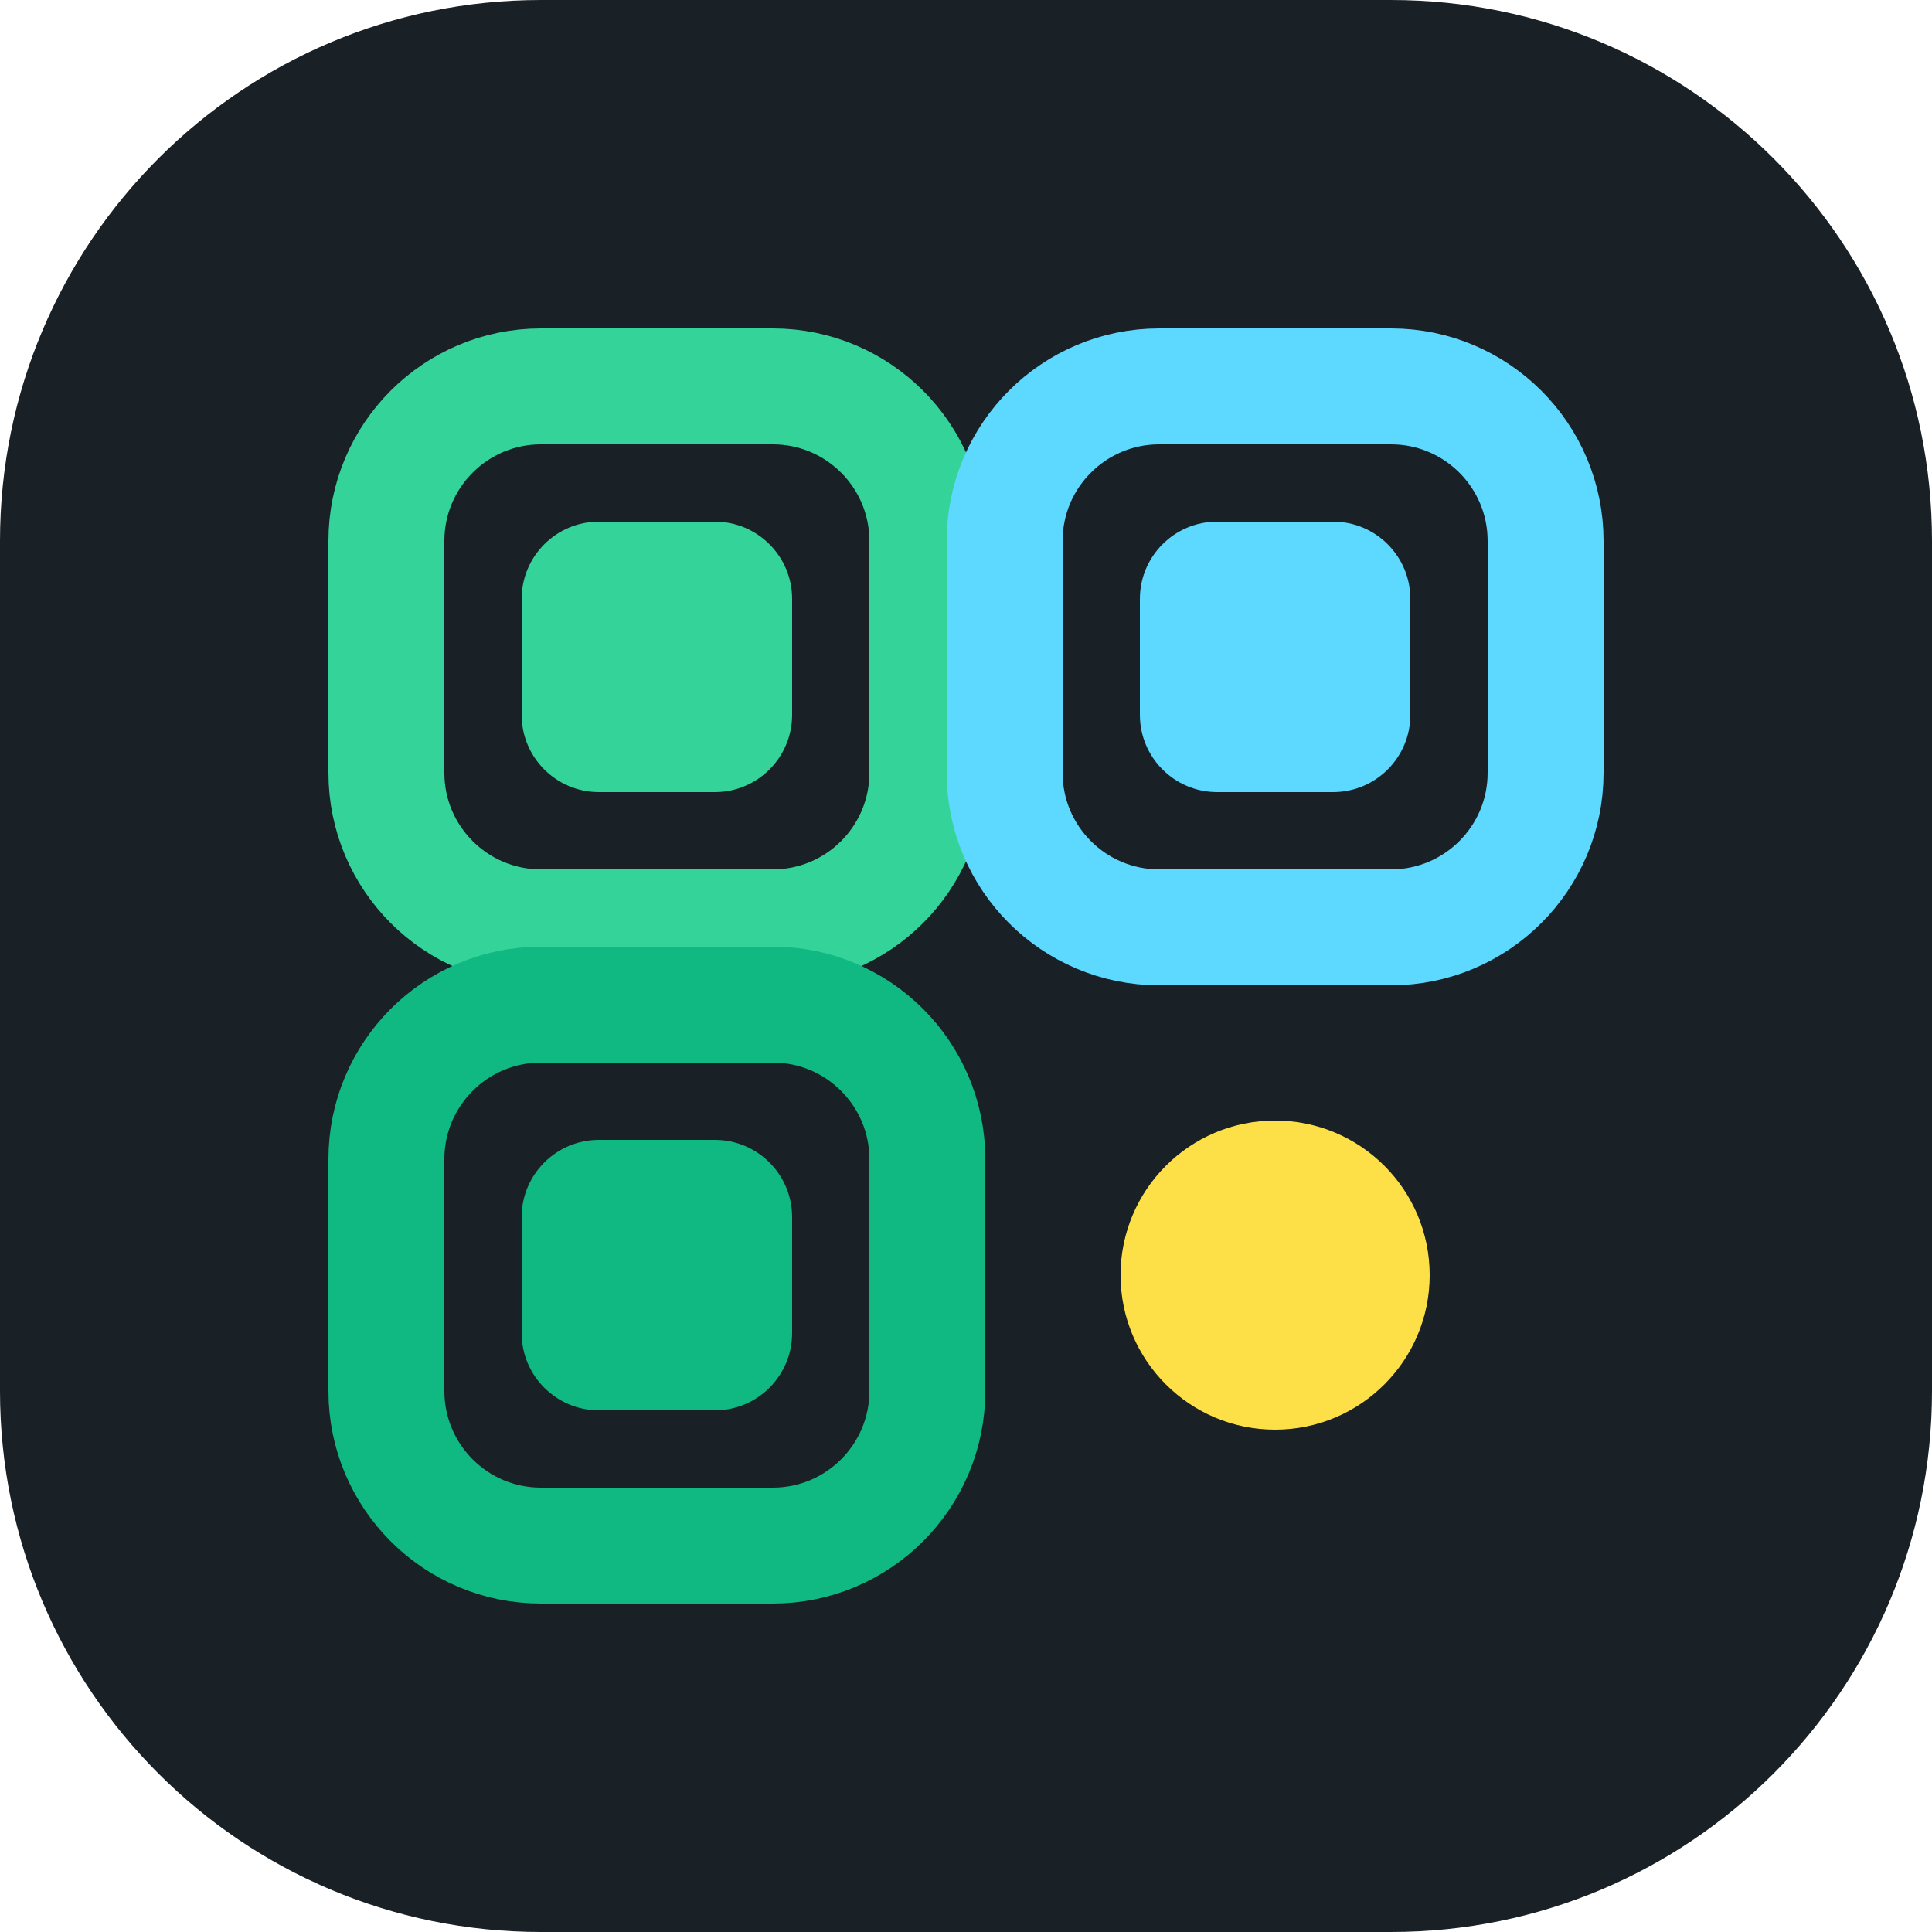
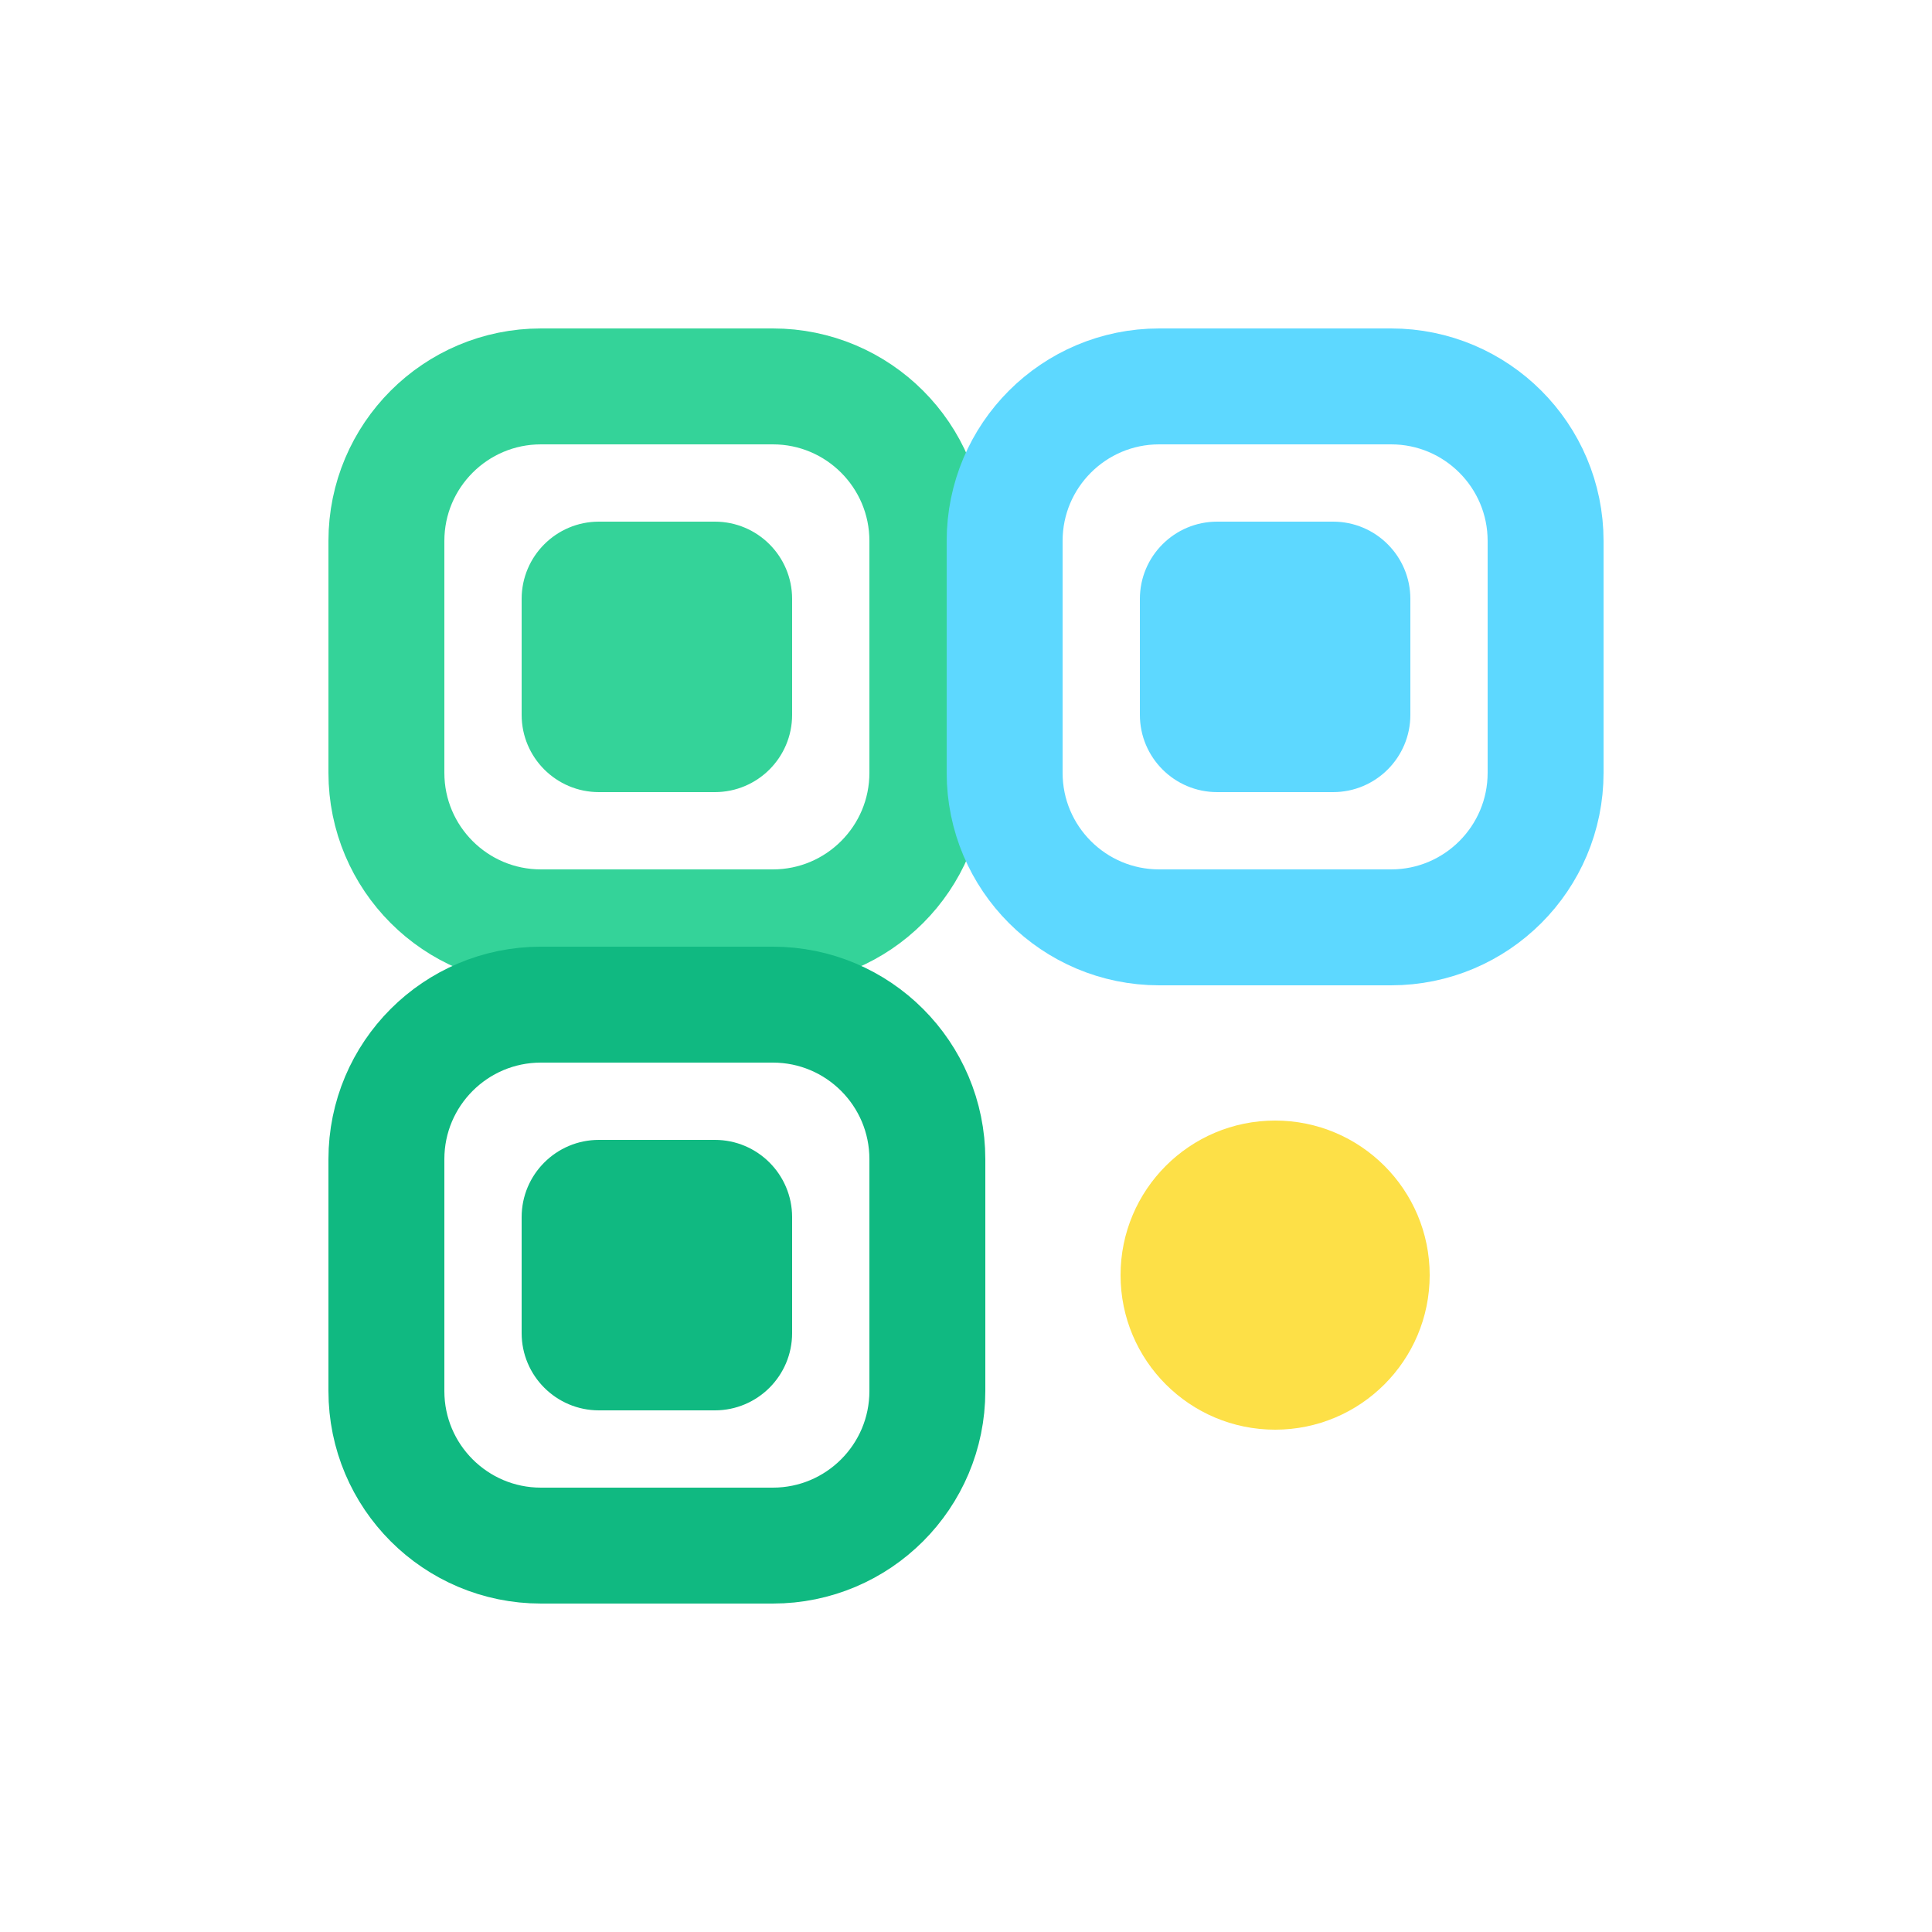
<svg xmlns="http://www.w3.org/2000/svg" viewBox="0 0 100 100" fill="none">
-   <rect width="100" height="100" rx="28" fill="#192126" />
  <rect x="20" y="20" width="28" height="28" rx="8" stroke="#34D399" stroke-width="6" />
  <rect x="27" y="27" width="14" height="14" rx="4" fill="#34D399" />
  <rect x="52" y="20" width="28" height="28" rx="8" stroke="#5DD8FF" stroke-width="6" />
  <rect x="59" y="27" width="14" height="14" rx="4" fill="#5DD8FF" />
  <rect x="20" y="52" width="28" height="28" rx="8" stroke="#10B981" stroke-width="6" />
  <rect x="27" y="59" width="14" height="14" rx="4" fill="#10B981" />
  <circle cx="66" cy="66" r="8" fill="#FDE047" />
</svg>
